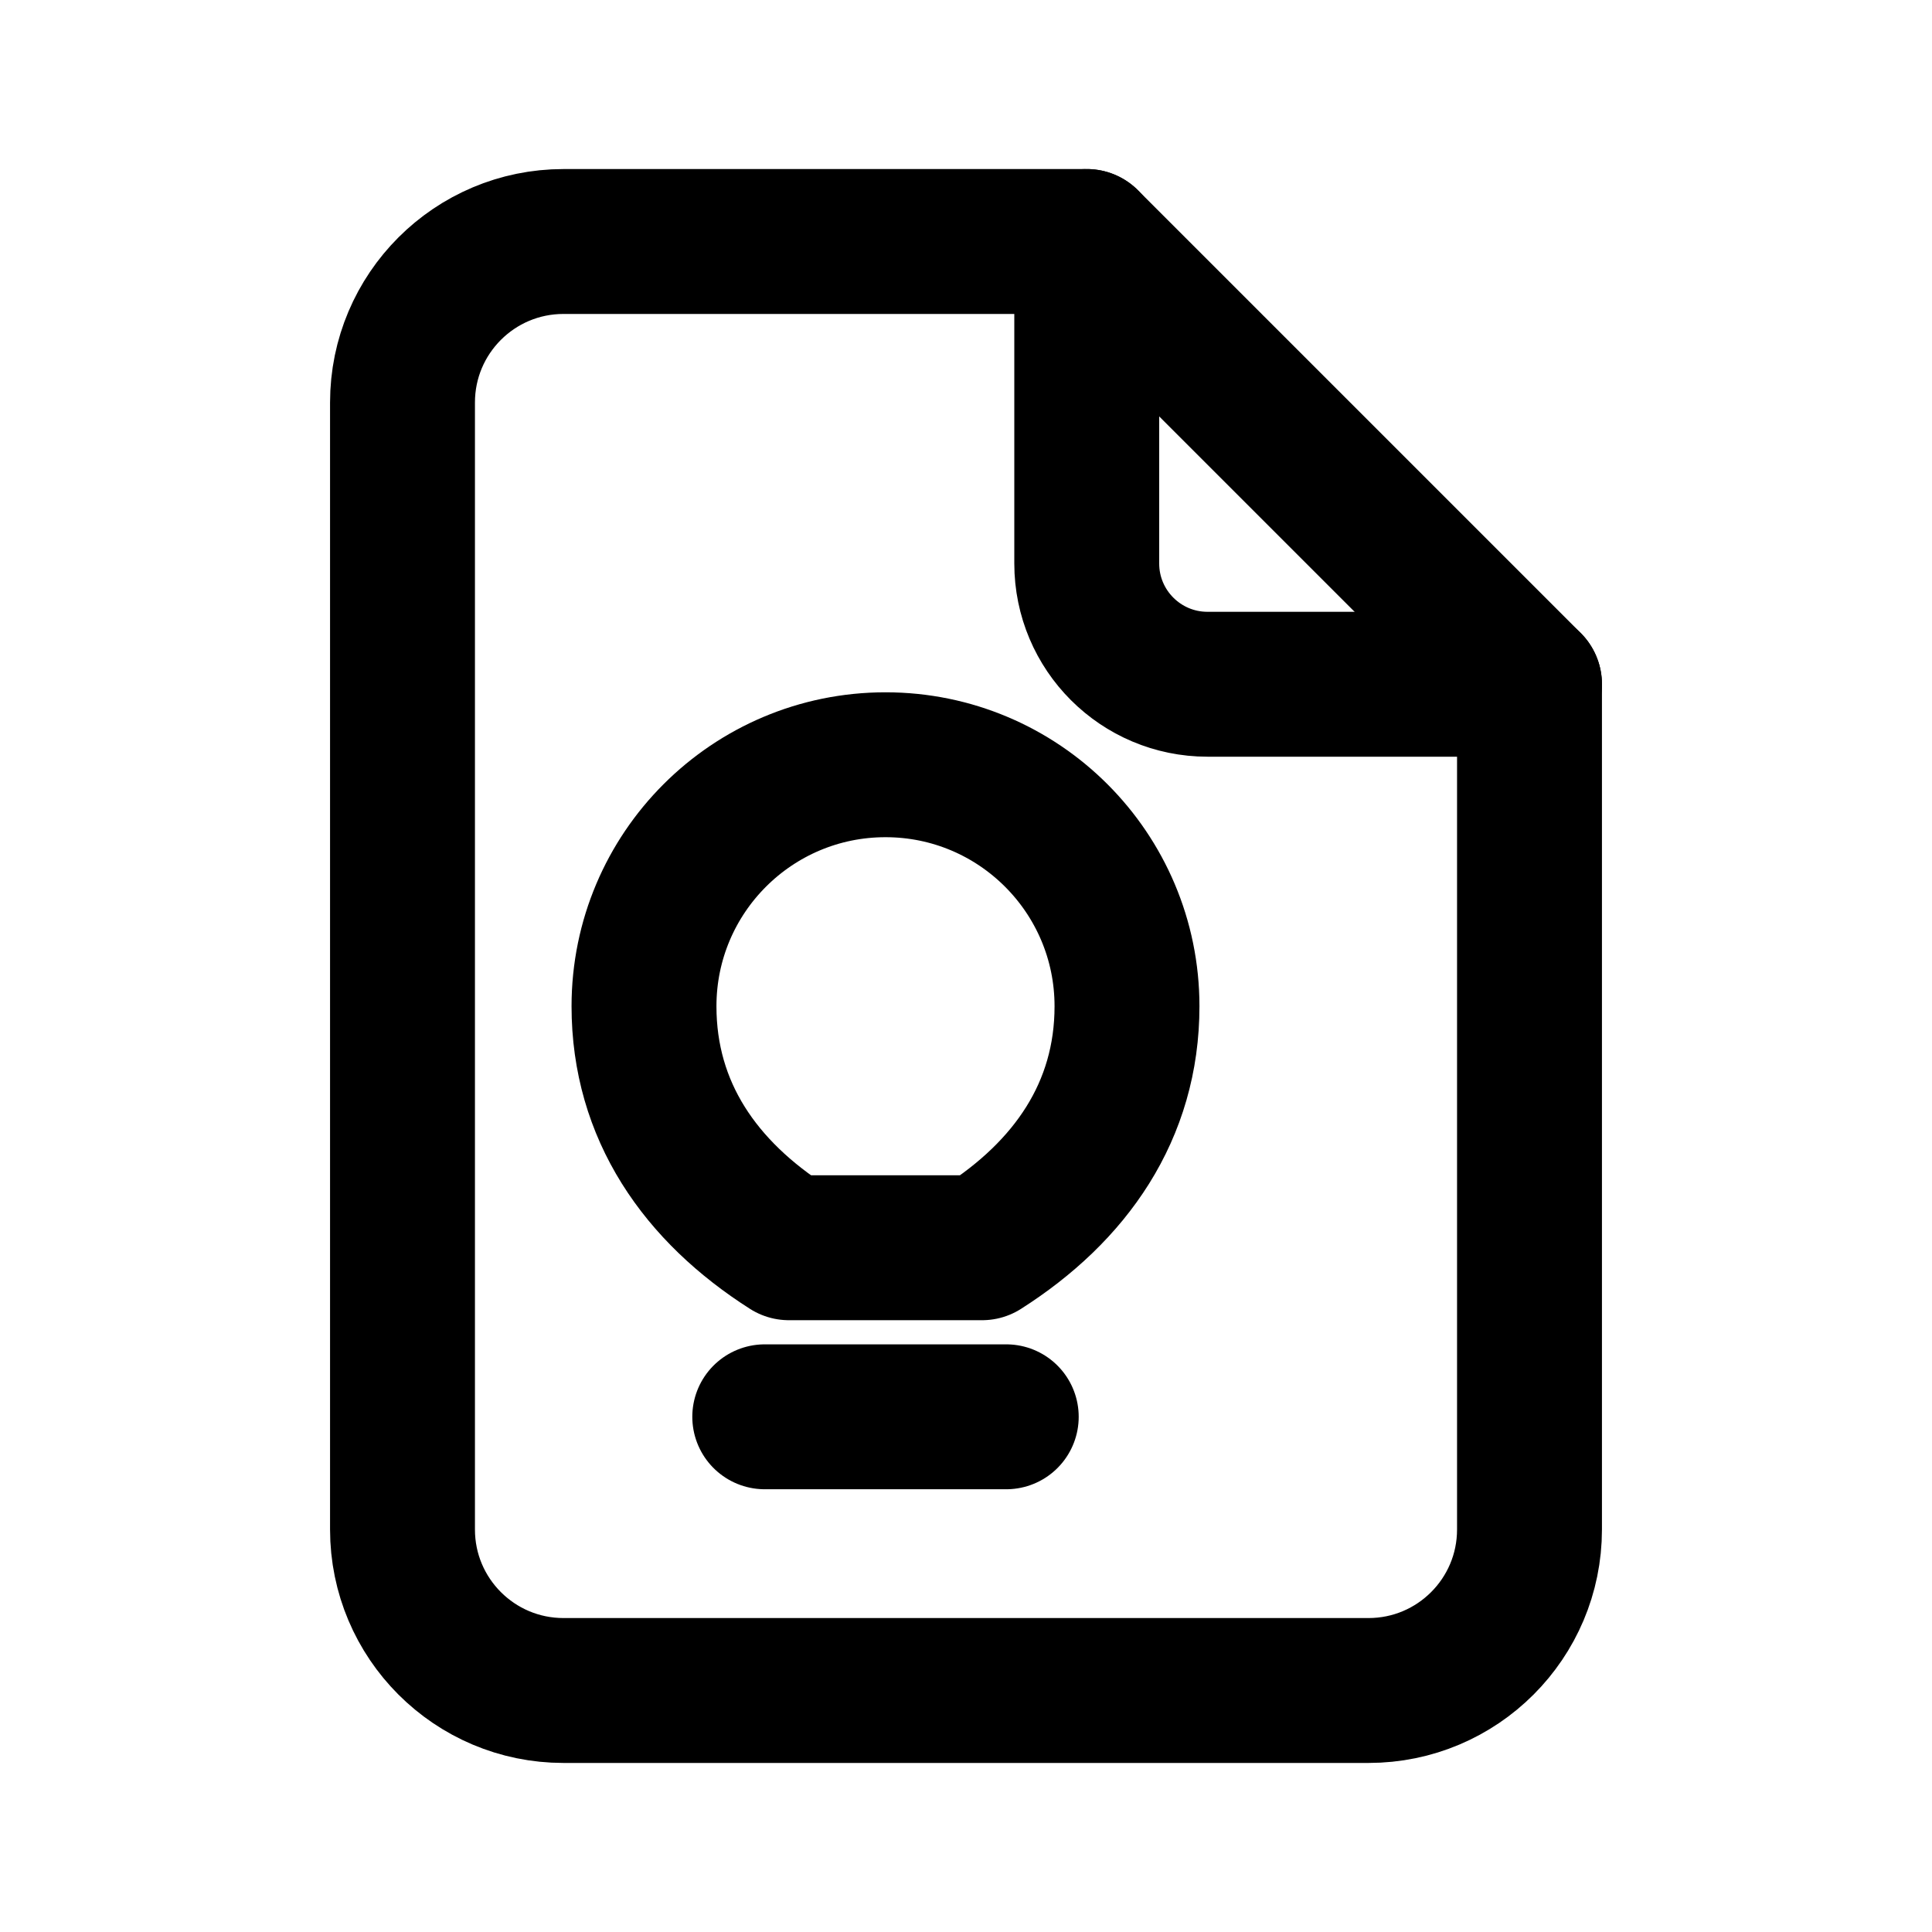
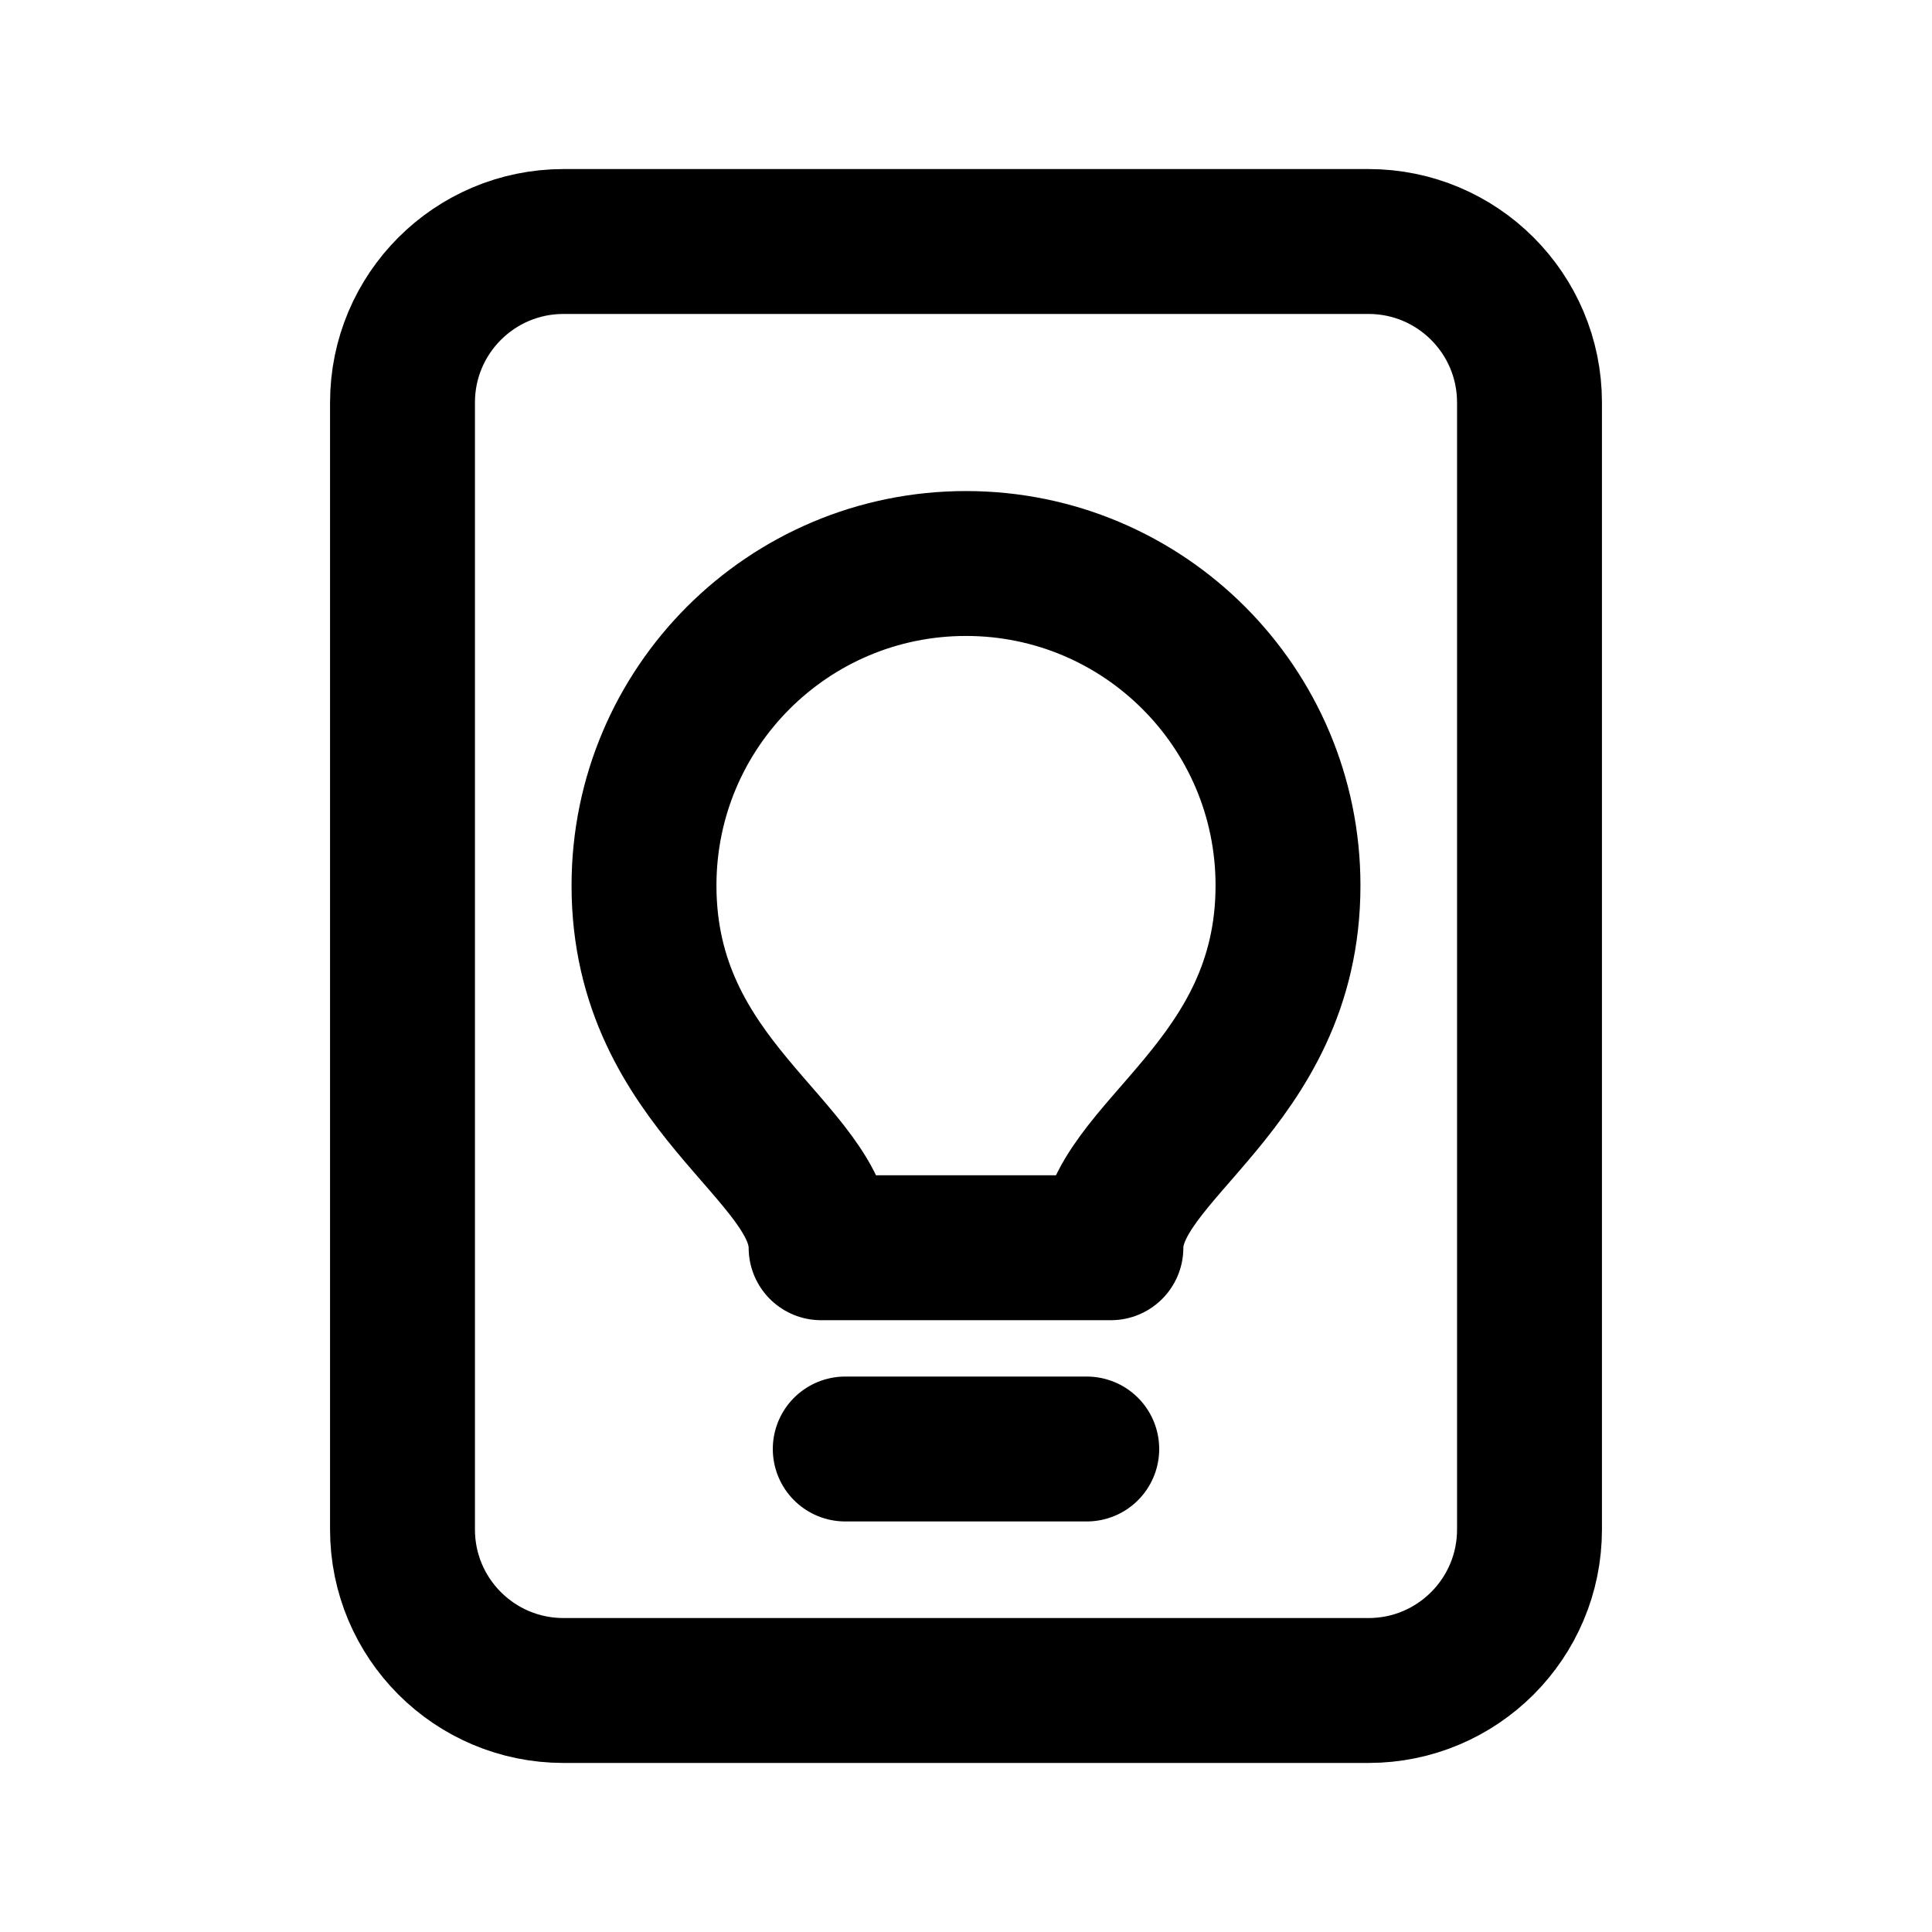
<svg xmlns="http://www.w3.org/2000/svg" width="24" height="24" viewBox="0 0 24 24" fill="none" stroke="currentColor" stroke-width="1.8" stroke-linecap="round" stroke-linejoin="round">
-   <path d="M13.5 3H7a2 2 0 0 0-2 2v14a2 2 0 0 0 2 2h10a2 2 0 0 0 2-2V8.5Z" />
-   <path d="M13.5 3v4a1.5 1.5 0 0 0 1.5 1.5h4" />
-   <path d="M9.5 17.6h3M9.8 15.5c-1.1-.7-1.8-1.7-1.8-3a3 3 0 0 1 6 0c0 1.3-.7 2.3-1.8 3Z" />
+   <rect x="5" y="3" width="14" height="18" rx="2" />
+   <path d="M10.2 15.5c0-1.2-2.2-2-2.2-4.5a4 4 0 0 1 8 0c0 2.5-2.2 3.3-2.2 4.5ZM10.5 18h3" />
</svg>
